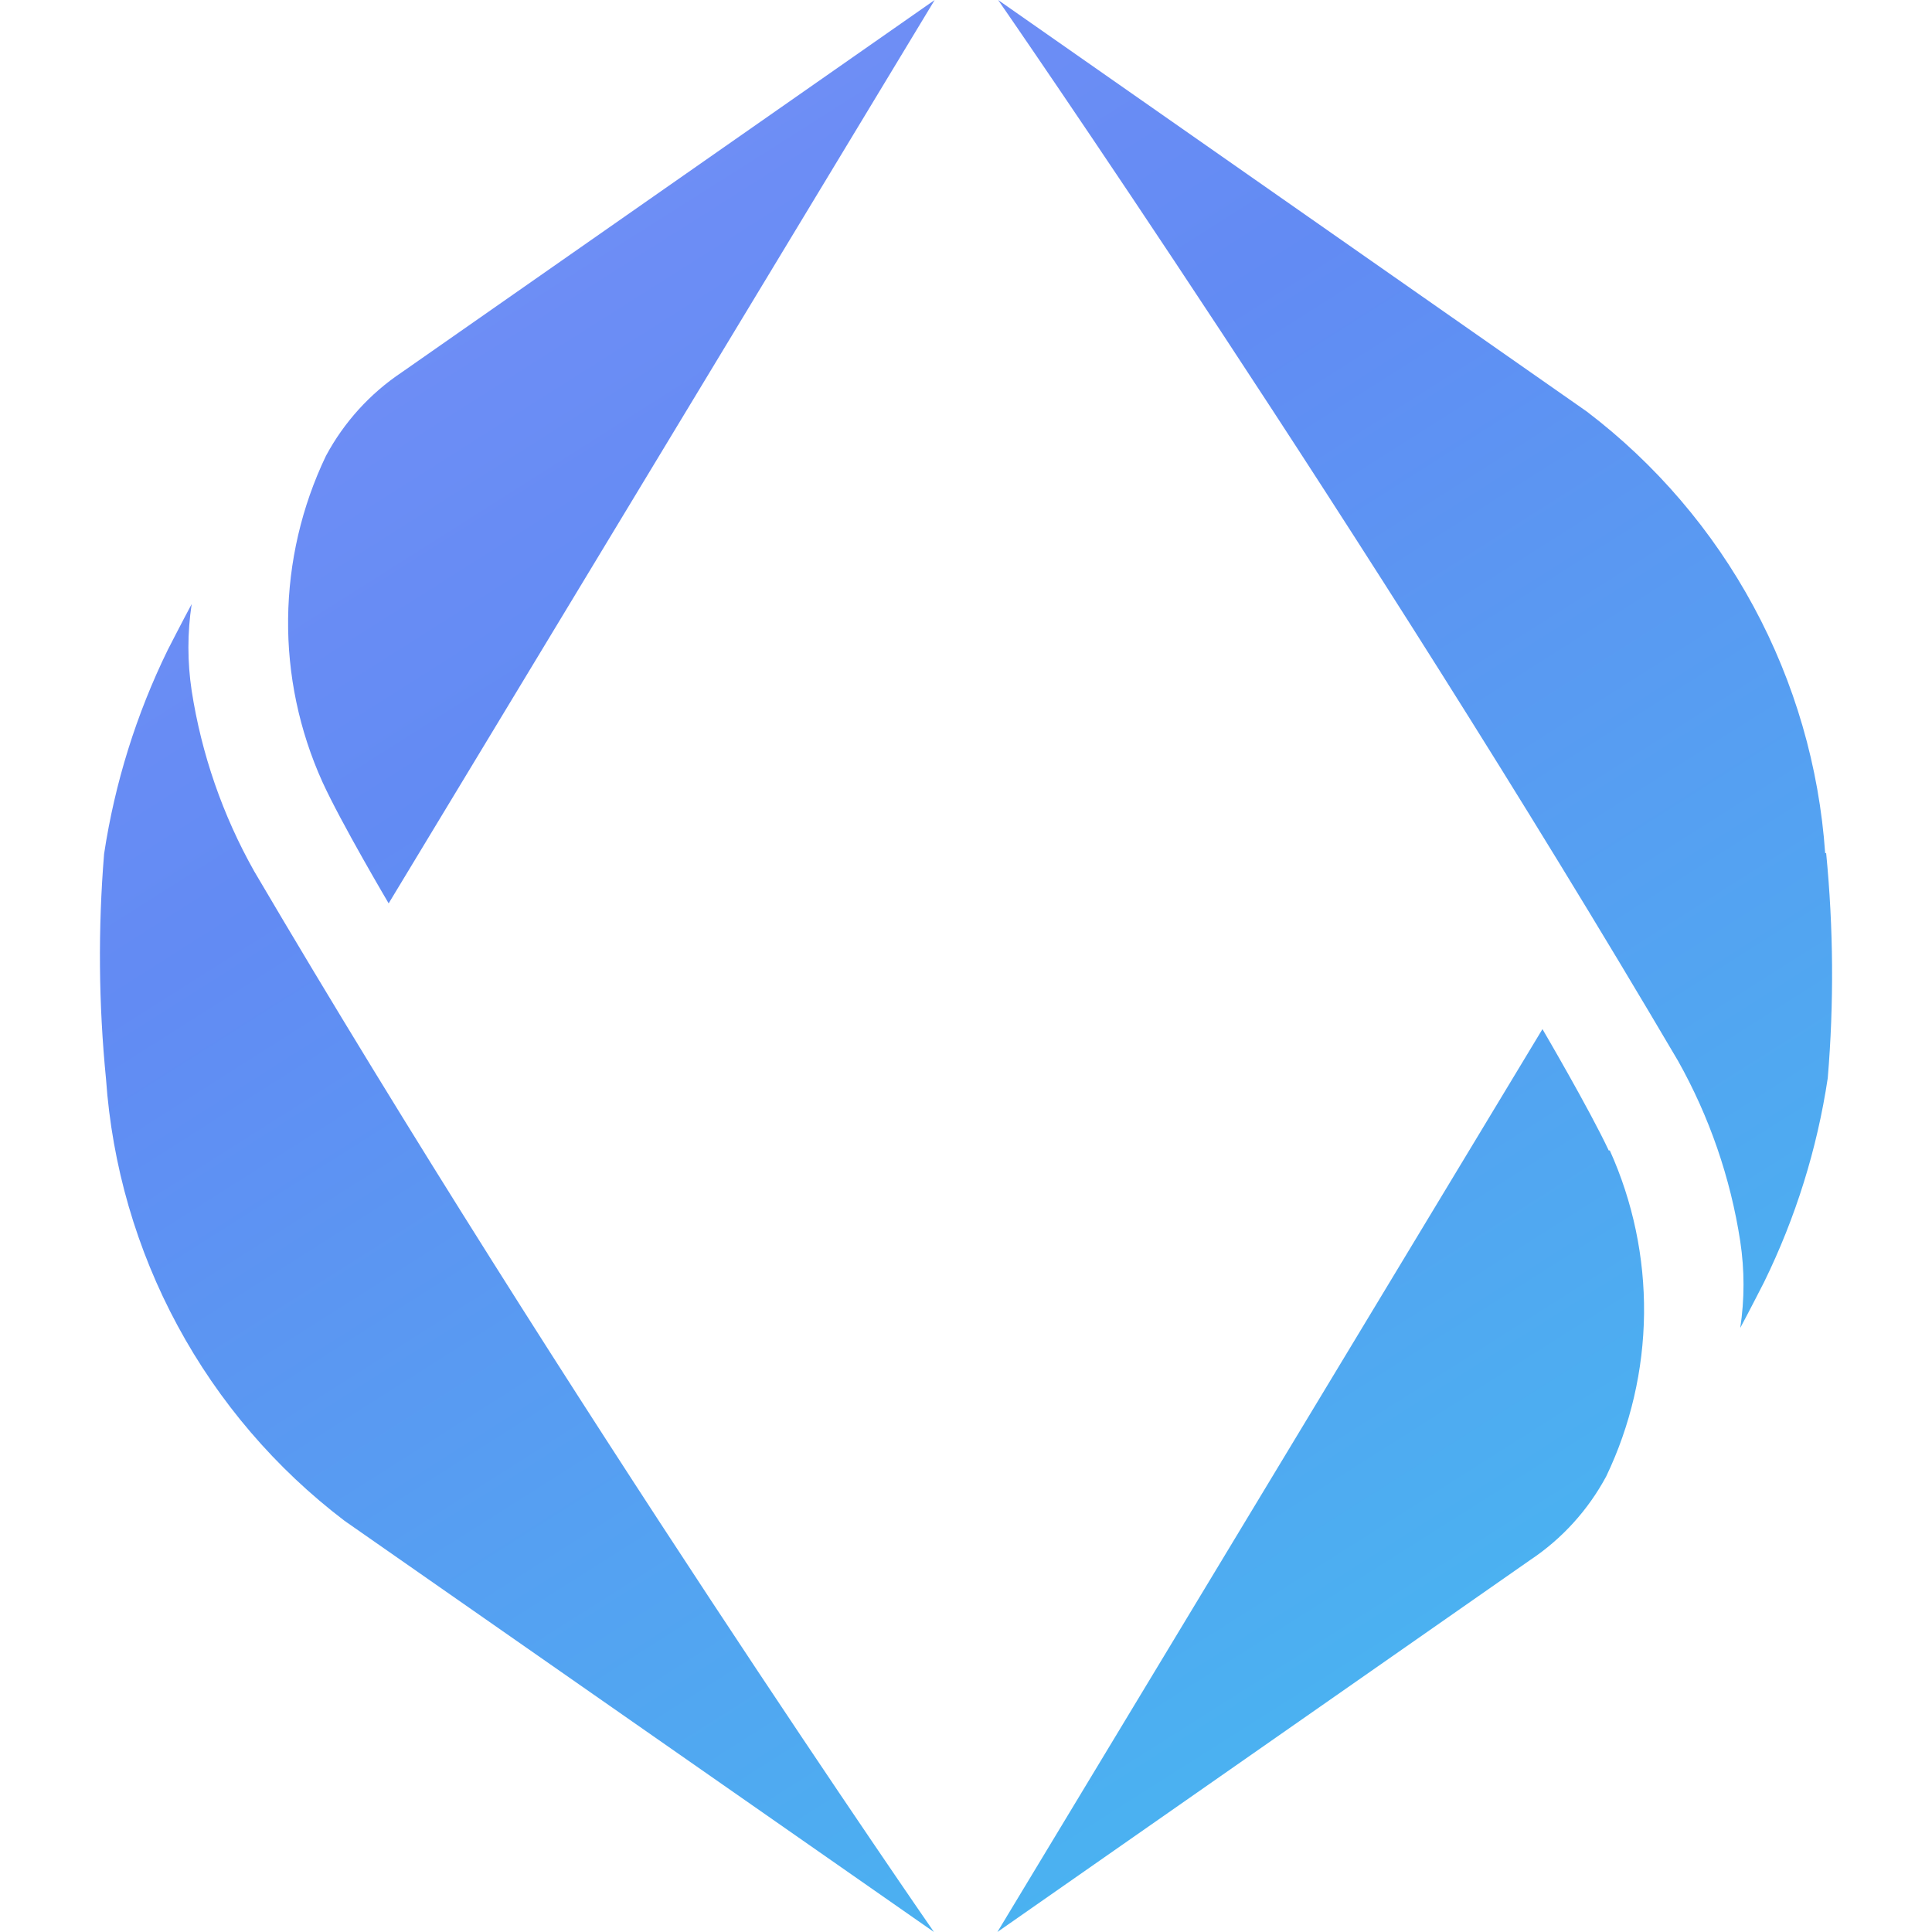
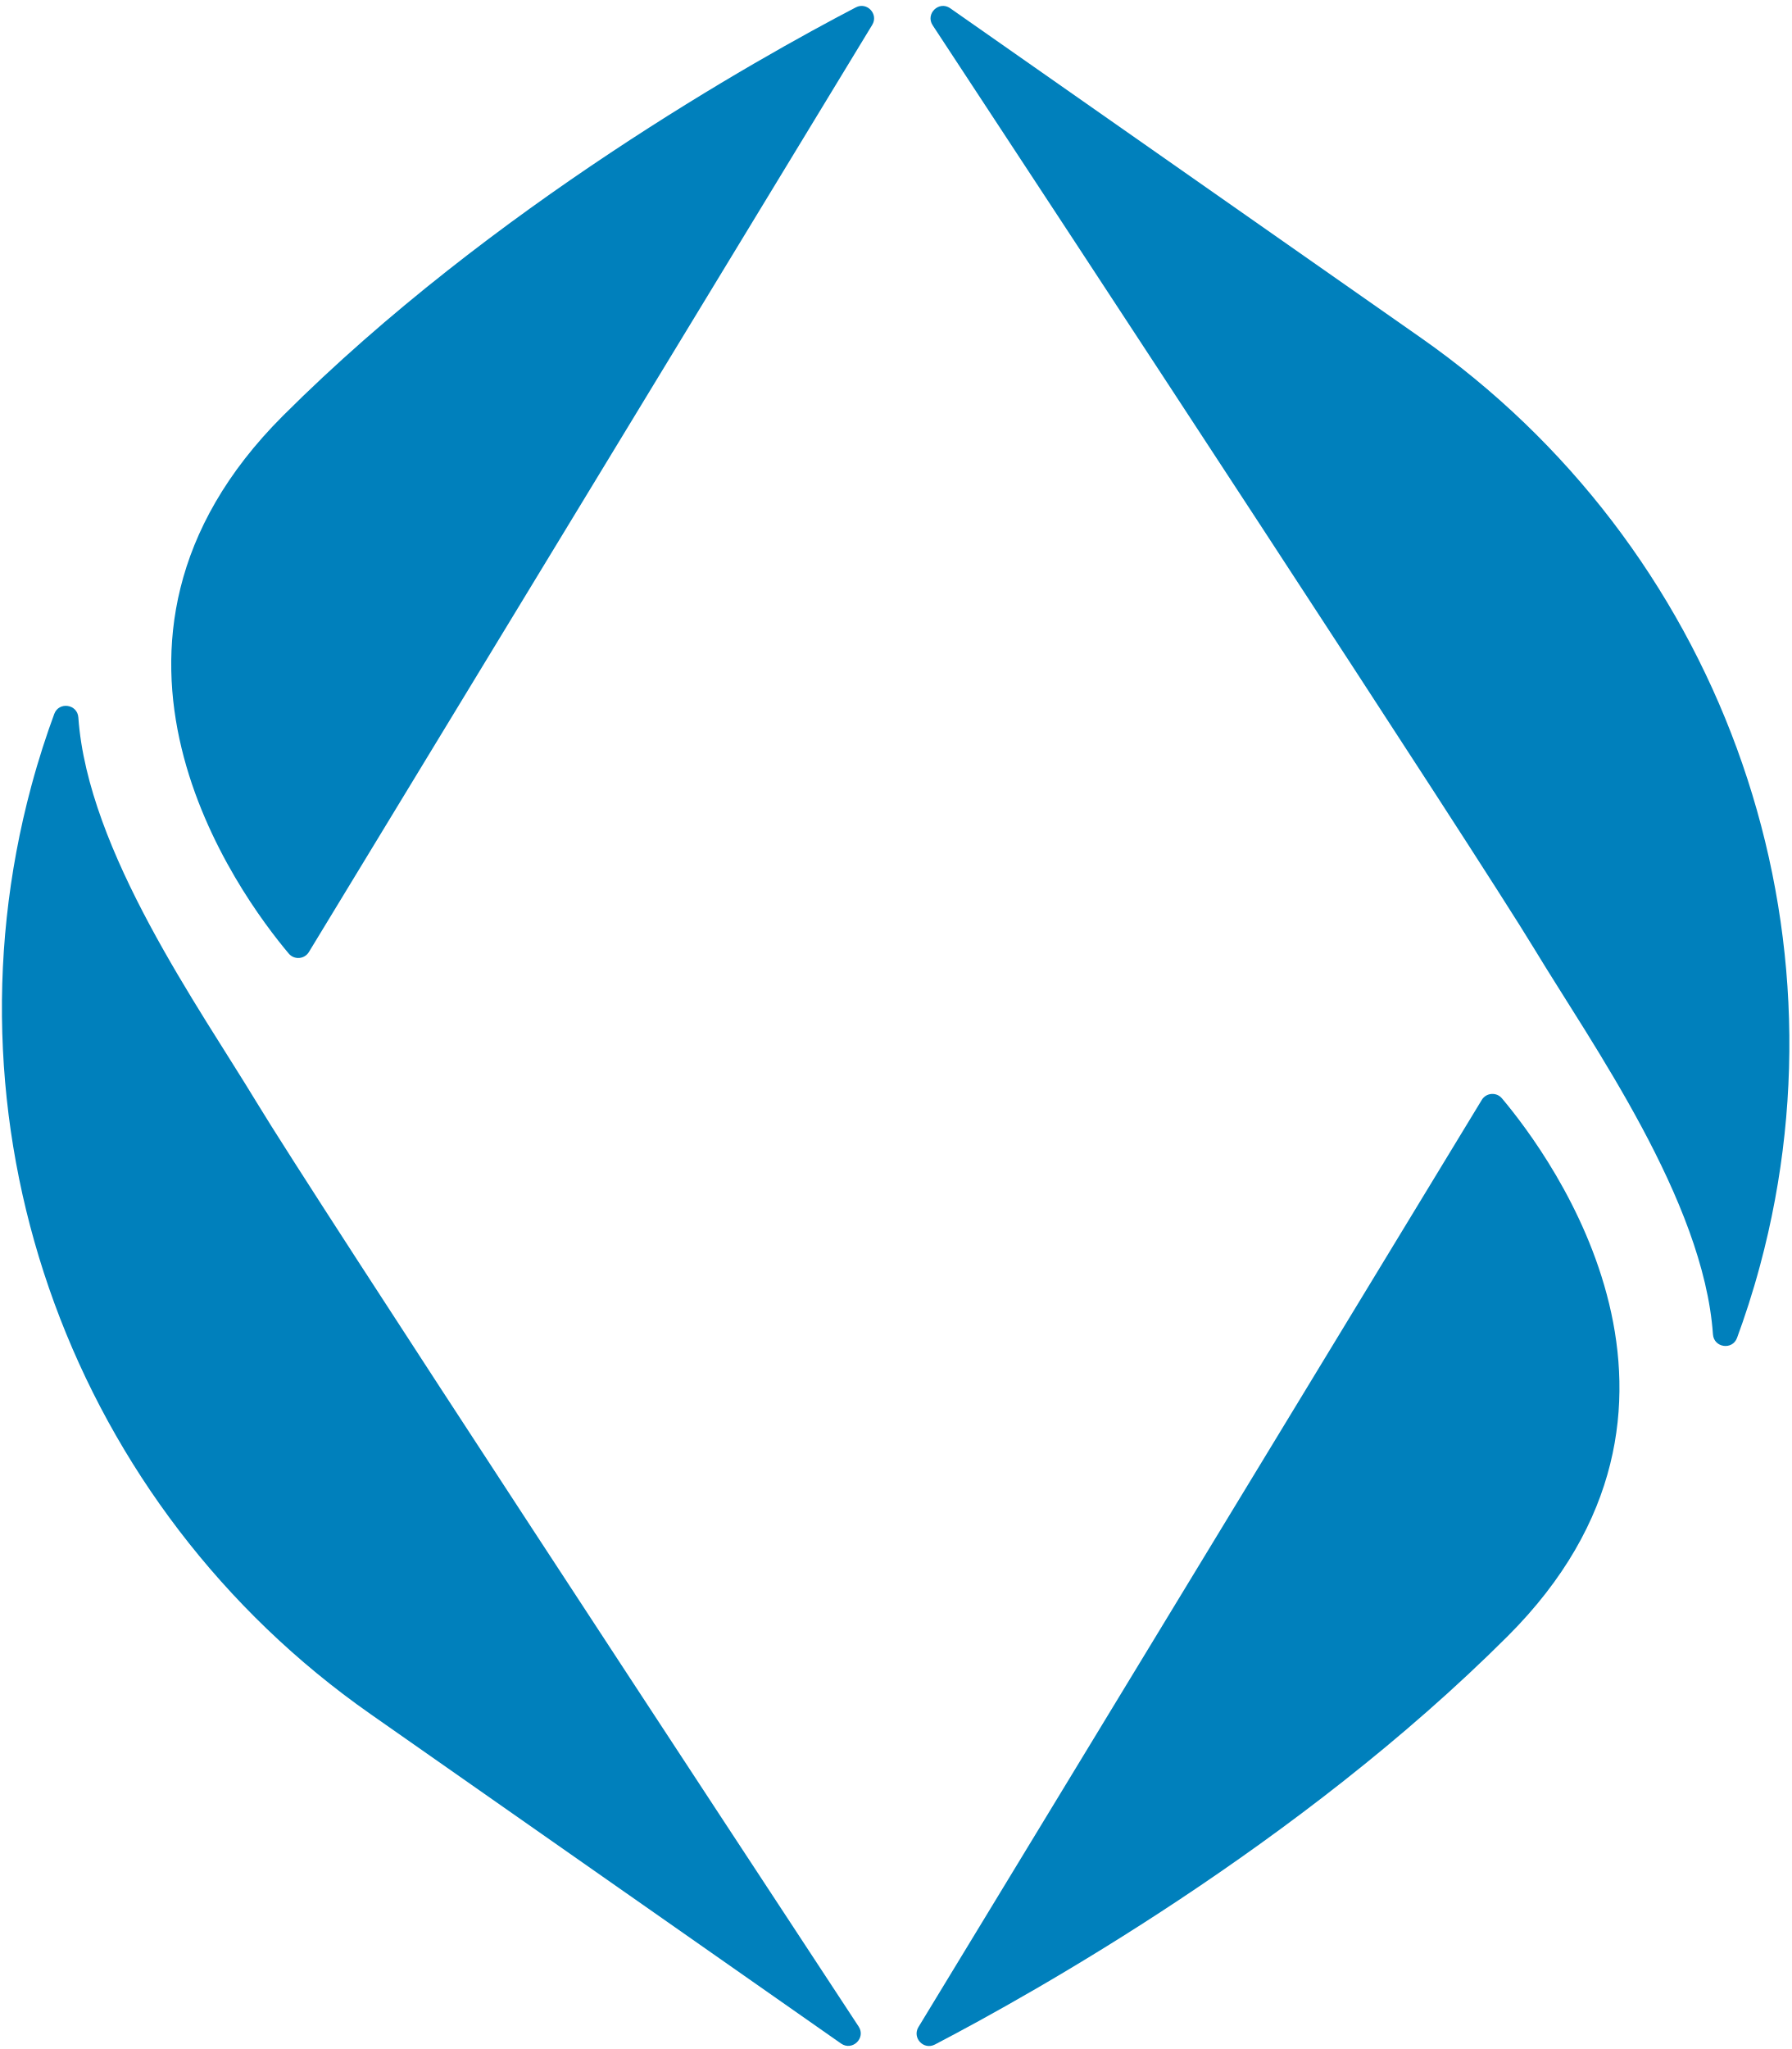
- <svg xmlns="http://www.w3.org/2000/svg" viewBox="0 0 24 24" fill="none">
-   <path d="M4.049 5.663C4.273 5.245 4.597 4.888 4.991 4.625L11.611 0L4.828 11.222C4.828 11.222 4.236 10.22 4.005 9.713C3.717 9.075 3.571 8.382 3.579 7.683C3.587 6.983 3.747 6.294 4.049 5.663ZM1.317 13.404C1.392 14.477 1.695 15.522 2.206 16.468C2.717 17.415 3.424 18.241 4.28 18.892L11.602 24C11.602 24 7.021 17.394 3.157 10.822C2.766 10.127 2.503 9.368 2.381 8.58C2.327 8.223 2.327 7.861 2.381 7.504C2.28 7.691 2.084 8.073 2.084 8.073C1.693 8.873 1.426 9.728 1.293 10.608C1.217 11.539 1.225 12.475 1.317 13.404ZM19.985 14.293C19.748 13.786 19.161 12.784 19.161 12.784L12.39 24L19.01 19.378C19.405 19.115 19.728 18.758 19.953 18.34C20.255 17.709 20.415 17.02 20.423 16.32C20.43 15.621 20.285 14.928 19.997 14.29L19.985 14.293ZM22.673 10.599C22.598 9.526 22.295 8.481 21.784 7.535C21.273 6.588 20.566 5.762 19.71 5.111L12.399 0C12.399 0 16.977 6.606 20.845 13.178C21.235 13.873 21.497 14.632 21.618 15.42C21.672 15.777 21.672 16.139 21.618 16.496C21.719 16.309 21.914 15.927 21.914 15.927C22.306 15.127 22.573 14.272 22.705 13.392C22.783 12.461 22.776 11.526 22.685 10.596L22.673 10.599Z" fill="url(#paint0_linear_2323_2424)" />
-   <defs>
-     <linearGradient id="paint0_linear_2323_2424" x1="15.574" y1="26.845" x2="-8.982" y2="-11.906" gradientUnits="userSpaceOnUse">
-       <stop stop-color="#44BCF0" />
-       <stop offset="0.428" stop-color="#628BF3" />
-       <stop offset="1" stop-color="#A099FF" />
-     </linearGradient>
-   </defs>
+ <svg xmlns="http://www.w3.org/2000/svg" viewBox="0 0 202 231" fill="none">
+   <path d="M98.359 2.803L34.835 107.327C34.337 108.147 33.18 108.238 32.562 107.505C26.969 100.864 6.135 72.615 31.915 46.867C55.44 23.373 85.404 6.621 96.51 0.832C97.769 0.175 99.097 1.59 98.359 2.803Z" fill="#0080BC" />
+   <path d="M94.846 230.385C96.114 231.273 97.676 229.759 96.826 228.467C82.637 206.886 35.471 135.081 28.956 124.302C22.529 113.67 9.89 96.001 8.835 80.884C8.73 79.375 6.643 79.069 6.118 80.488C5.272 82.777 4.37 85.508 3.53 88.629C-7.074 128.023 8.327 169.826 41.775 193.238L94.846 230.386V230.385Z" fill="#0080BC" />
+   <path d="M103.571 228.526L167.095 124.003C167.593 123.183 168.751 123.092 169.369 123.825C174.961 130.465 195.796 158.715 170.015 184.463C146.49 207.957 116.526 224.709 105.421 230.498C104.161 231.155 102.834 229.74 103.571 228.526Z" fill="#0080BC" />
+   <path d="M107.154 0.931C105.886 0.043 104.324 1.557 105.174 2.849C119.363 24.43 166.529 96.235 173.044 107.014C179.471 117.646 192.11 135.315 193.165 150.432C193.27 151.941 195.357 152.247 195.882 150.828C196.728 148.539 197.63 145.808 198.47 142.687C209.074 103.293 193.673 61.49 160.225 38.078L107.154 0.931Z" fill="#0080BC" />
</svg>
